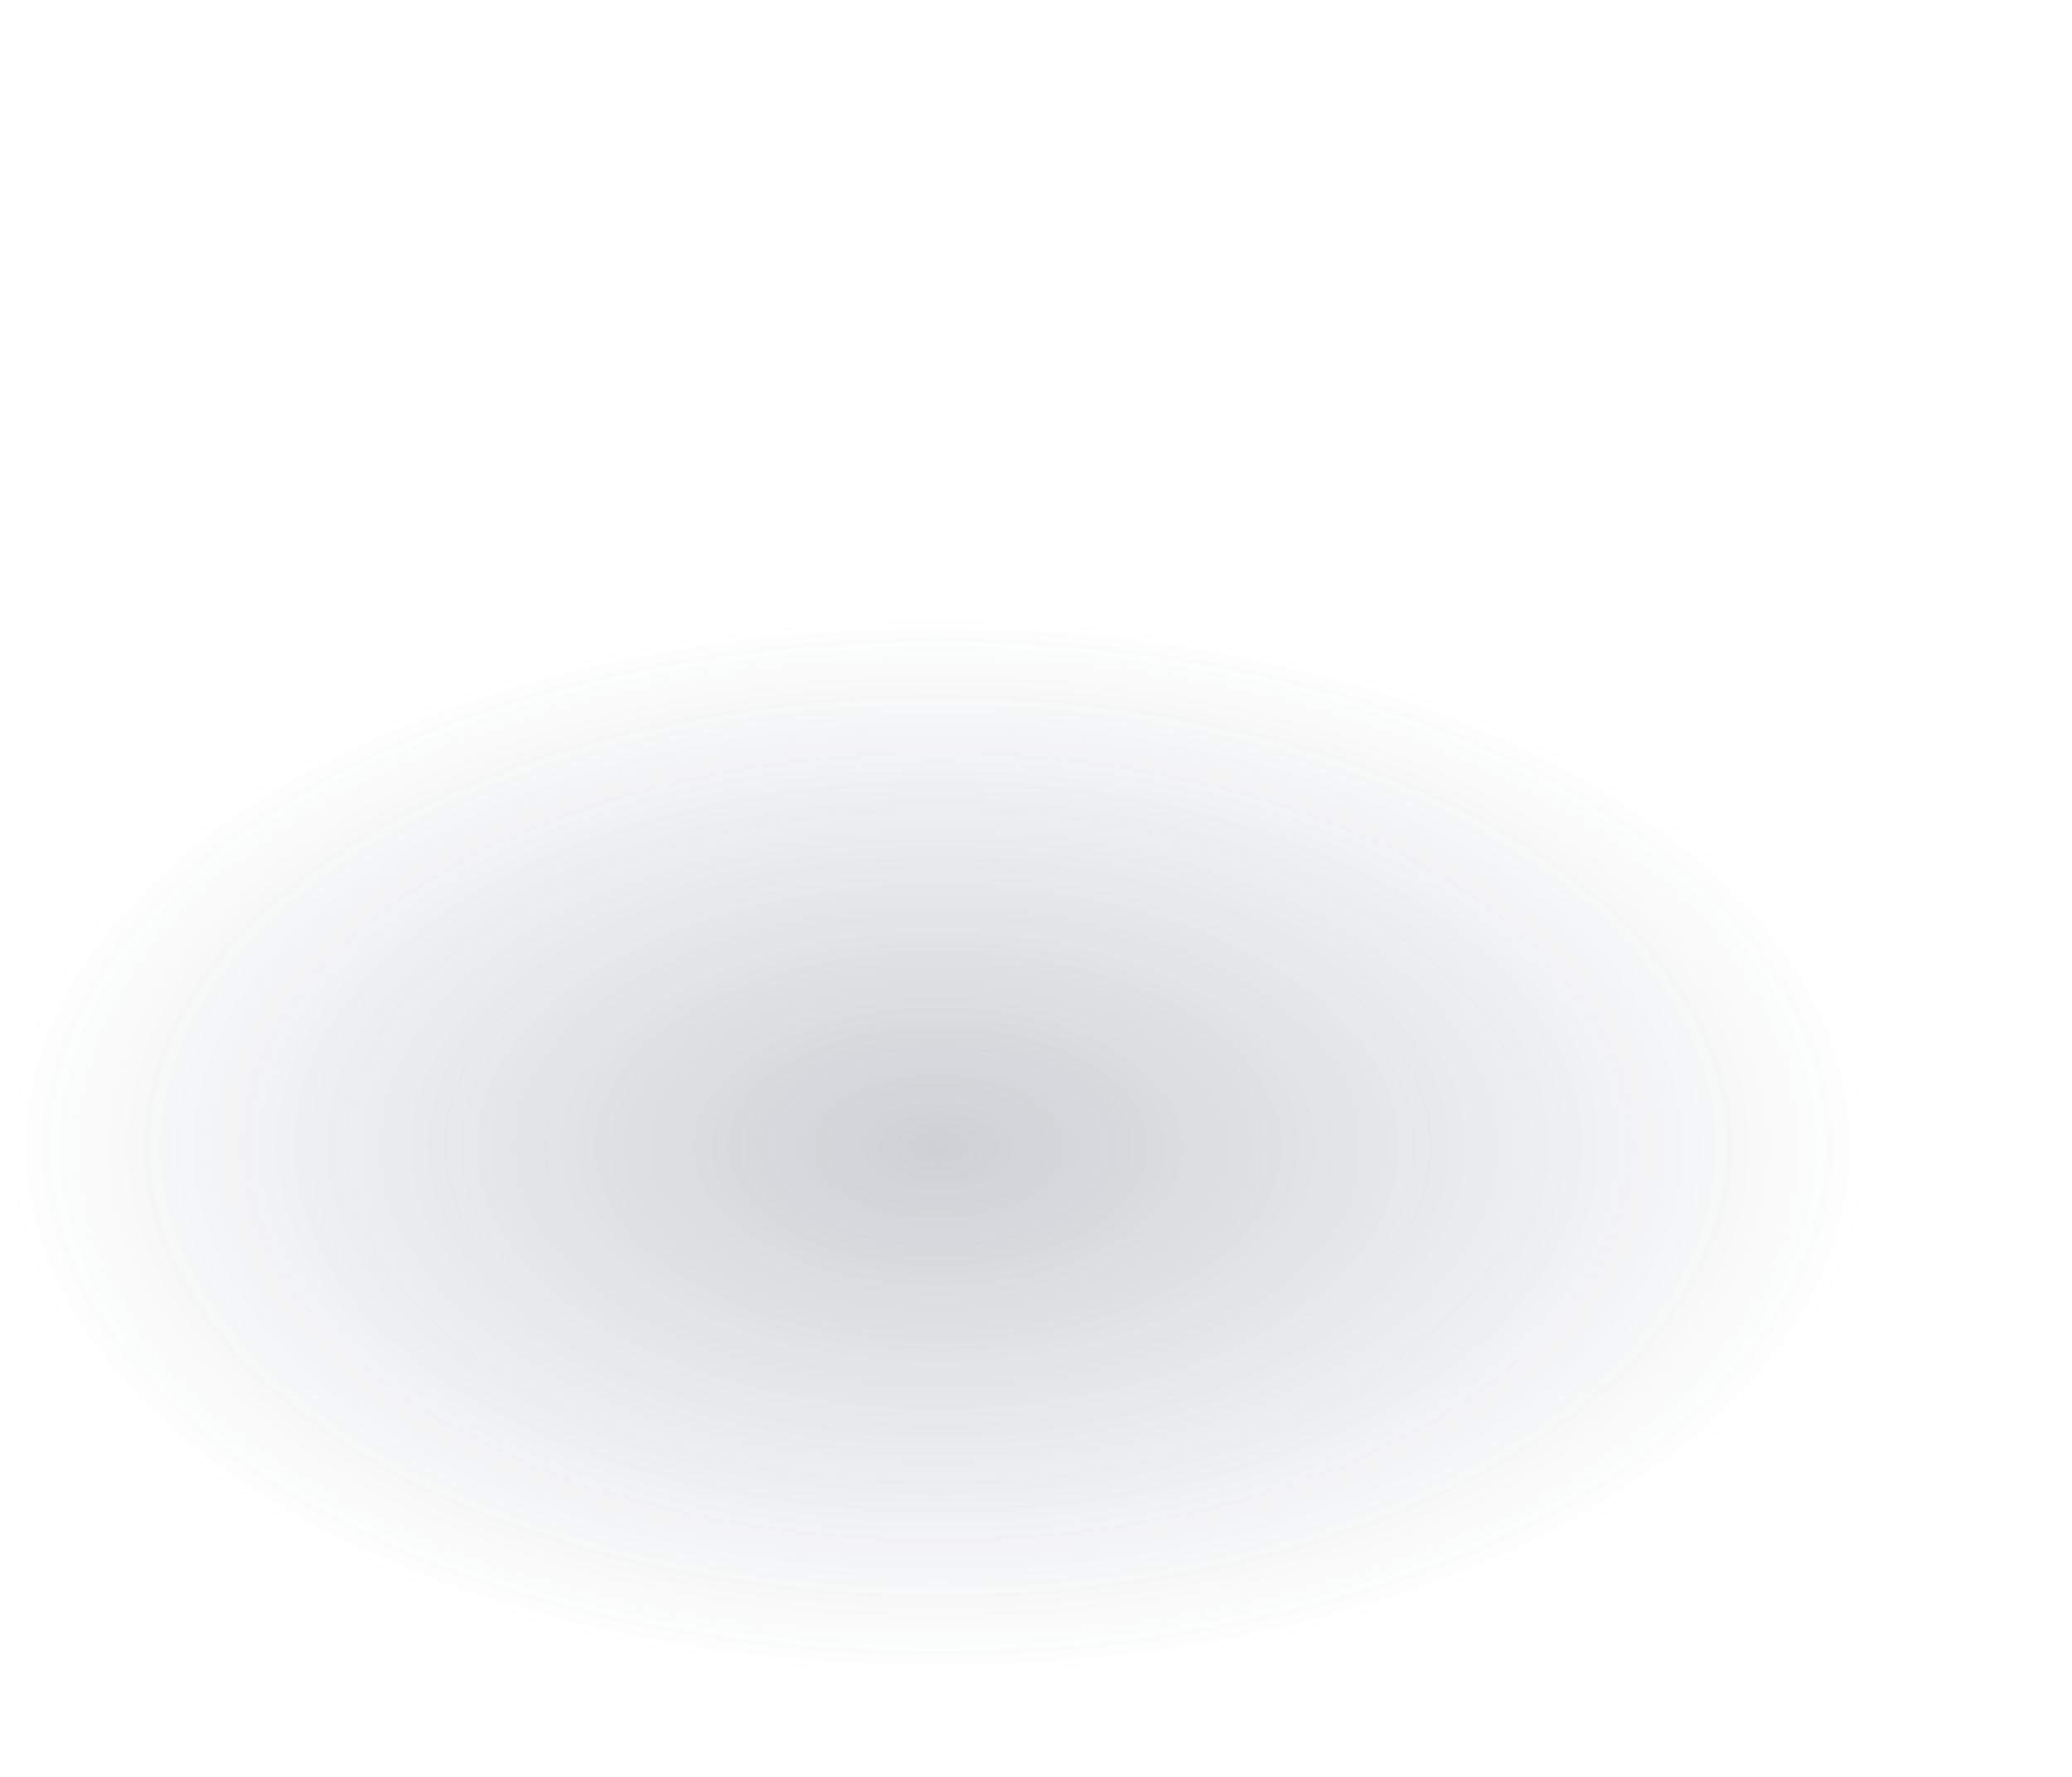
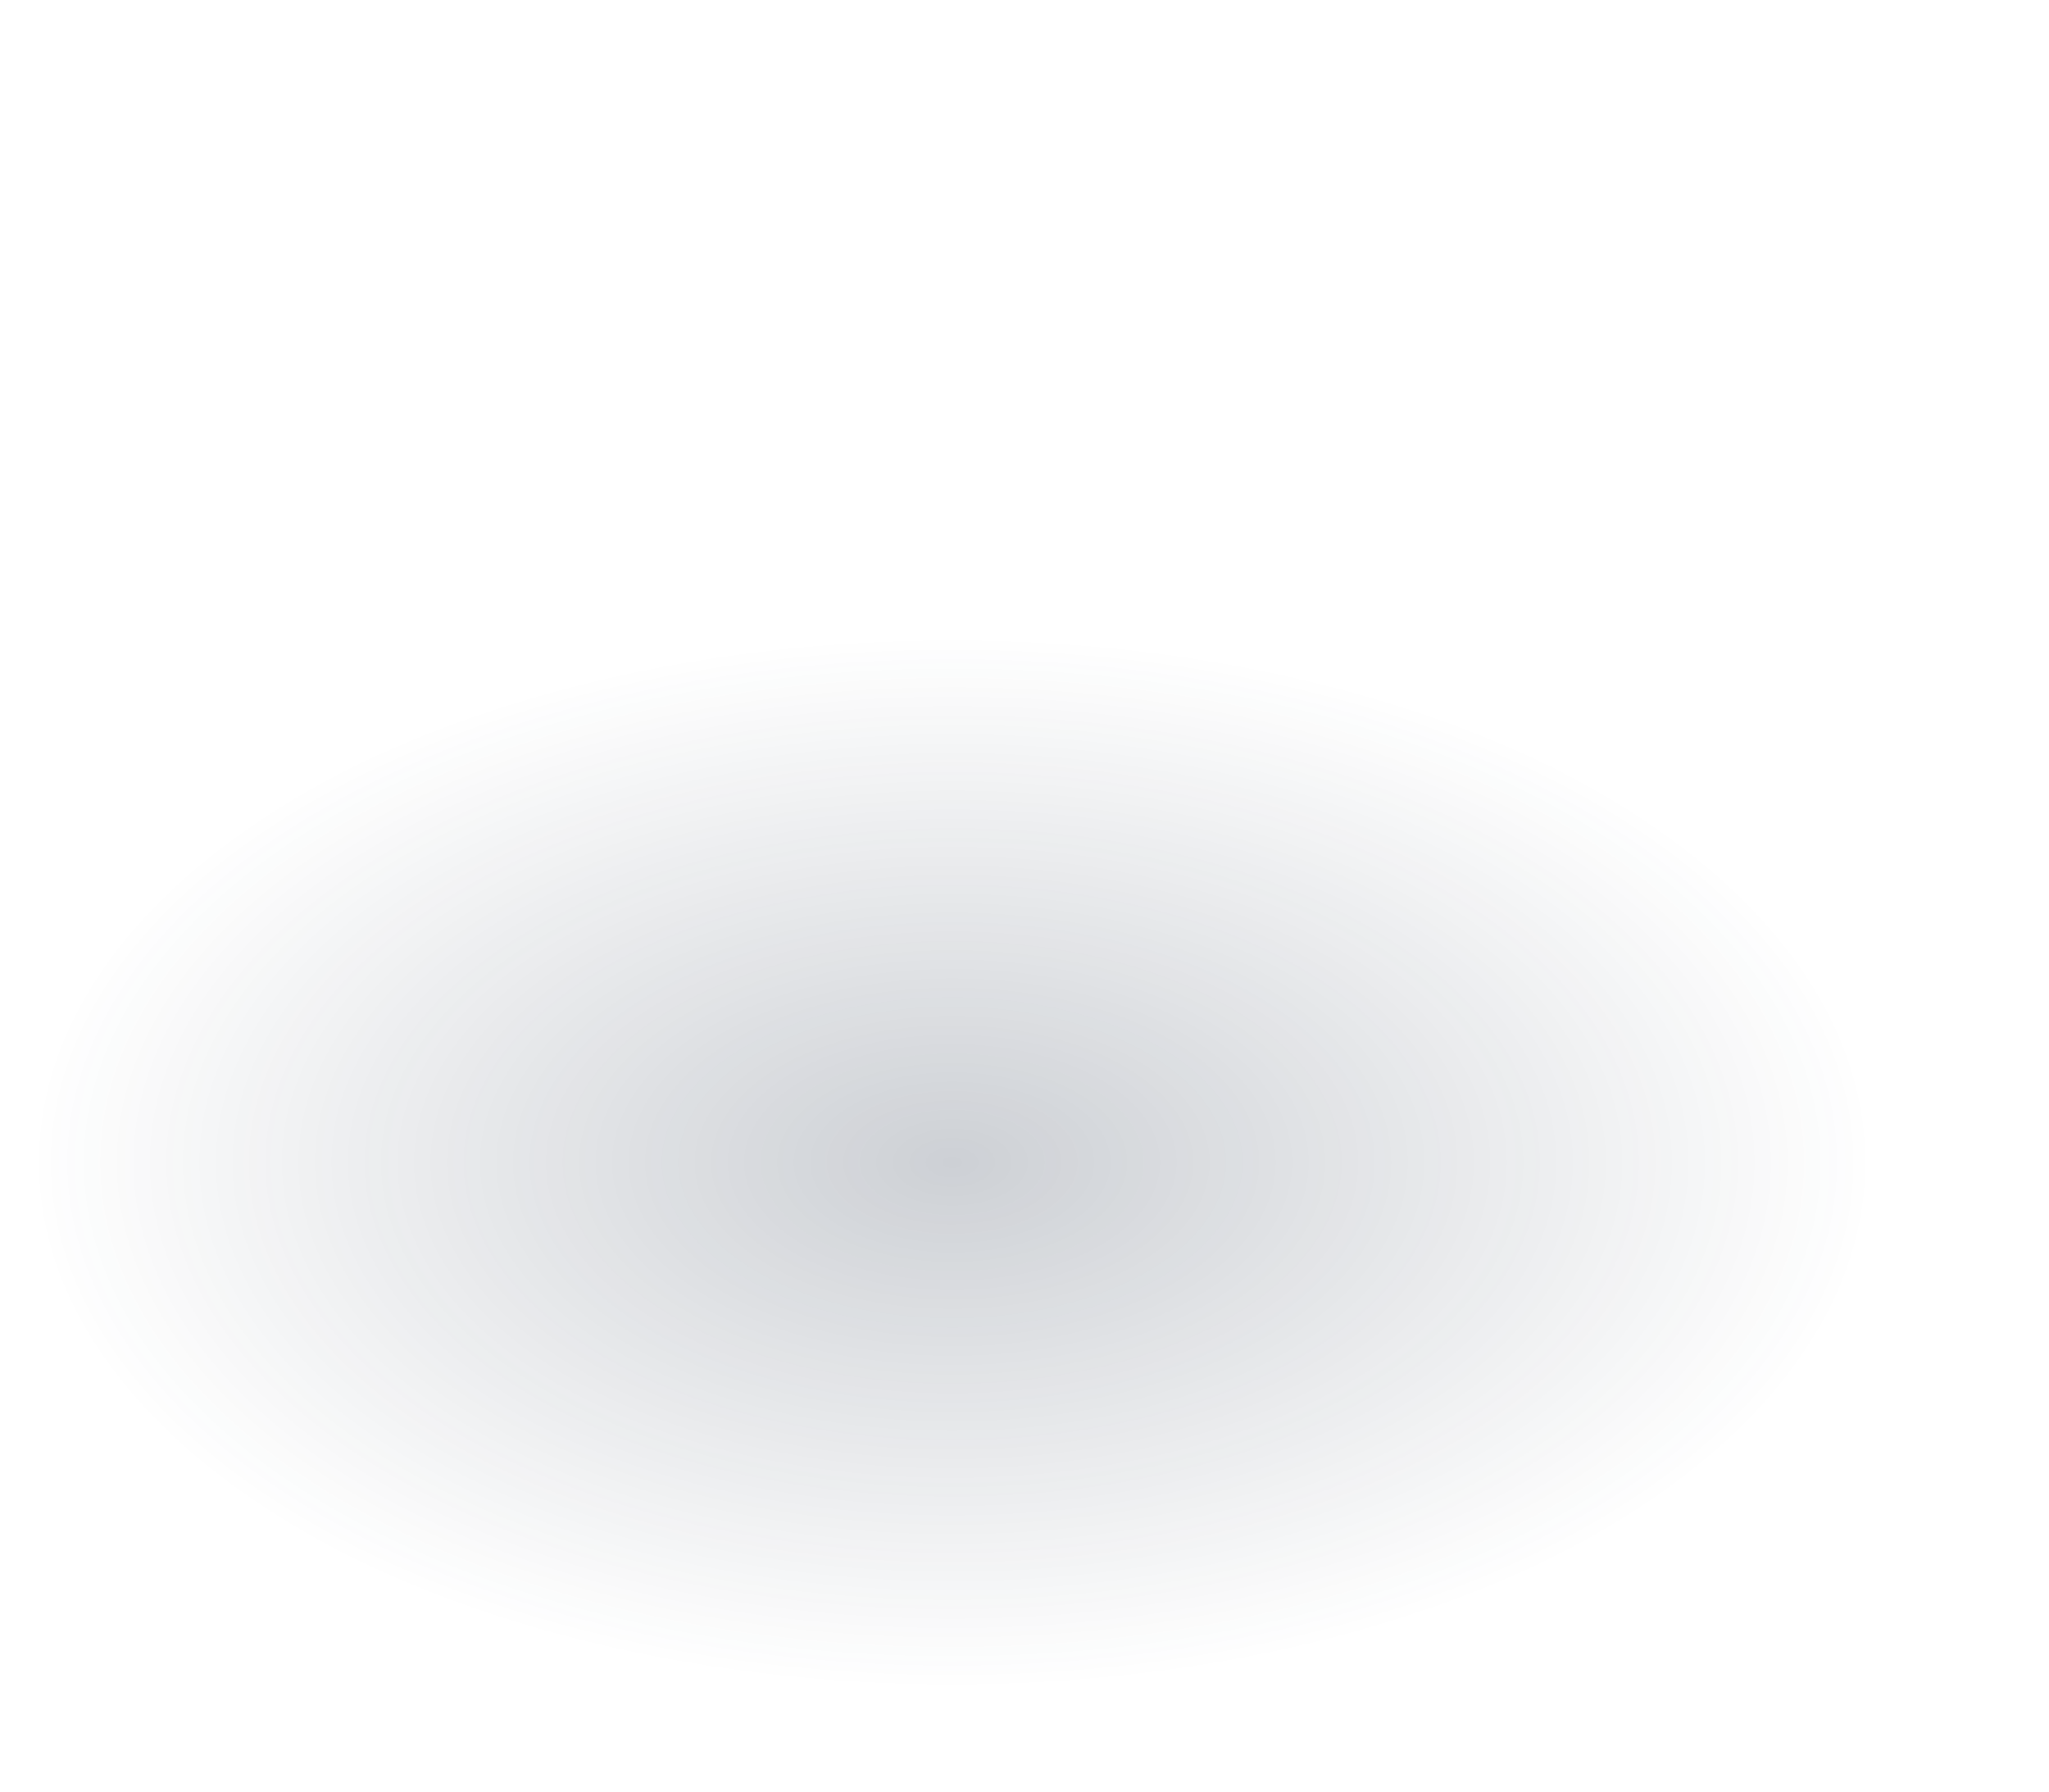
- <svg xmlns="http://www.w3.org/2000/svg" viewBox="-112.5 -163.3 280.3 240.3" width="560.6" height="480.6">
+ <svg xmlns="http://www.w3.org/2000/svg" viewBox="-110.4 -160.3 269 235.2" width="538.1" height="470.4">
  <defs>
    <radialGradient id="iso-shadow" cx="0.5" cy="0.5" r="0.5">
      <stop offset="0" stop-color="#1D2B40" stop-opacity="0.22" />
      <stop offset="1" stop-color="#1D2B40" stop-opacity="0" />
    </radialGradient>
  </defs>
-   <ellipse cx="14.4" cy="-8.2" rx="126.4" ry="72.5" fill="url(#iso-shadow)" />
+   <ellipse cx="14.6" cy="-7.7" rx="119.9" ry="68.8" fill="url(#iso-shadow)" />
</svg>
